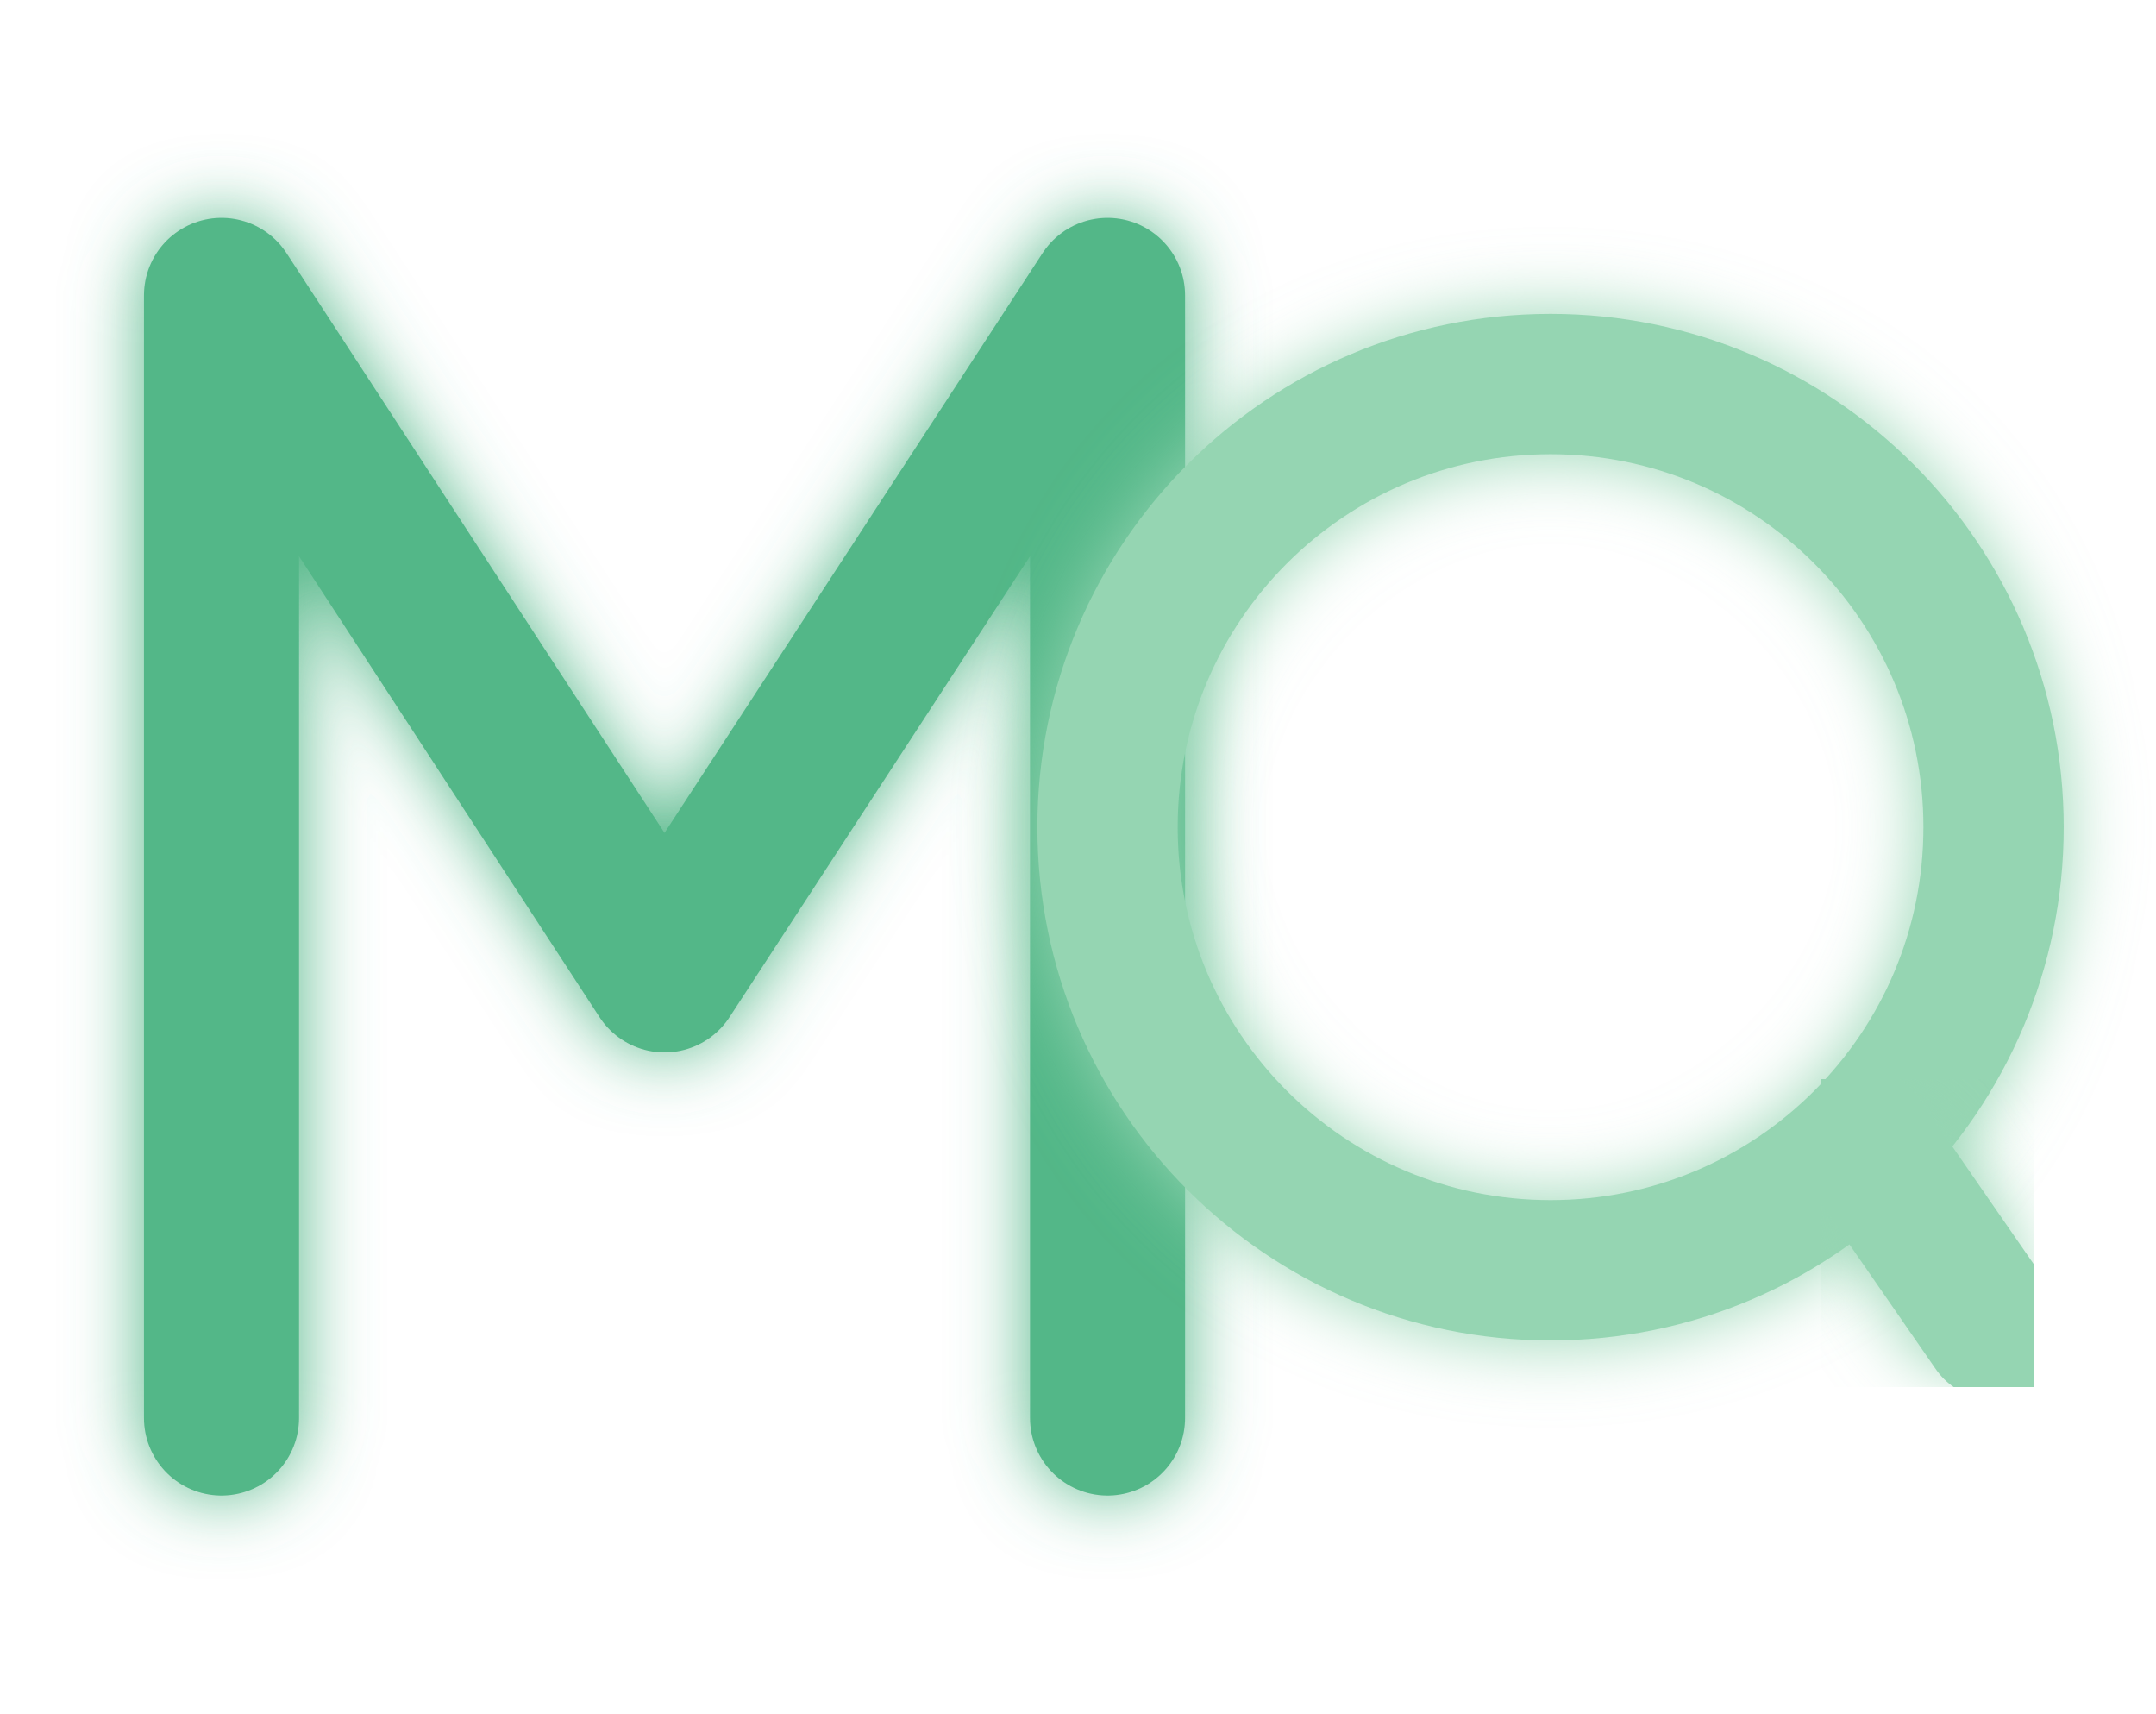
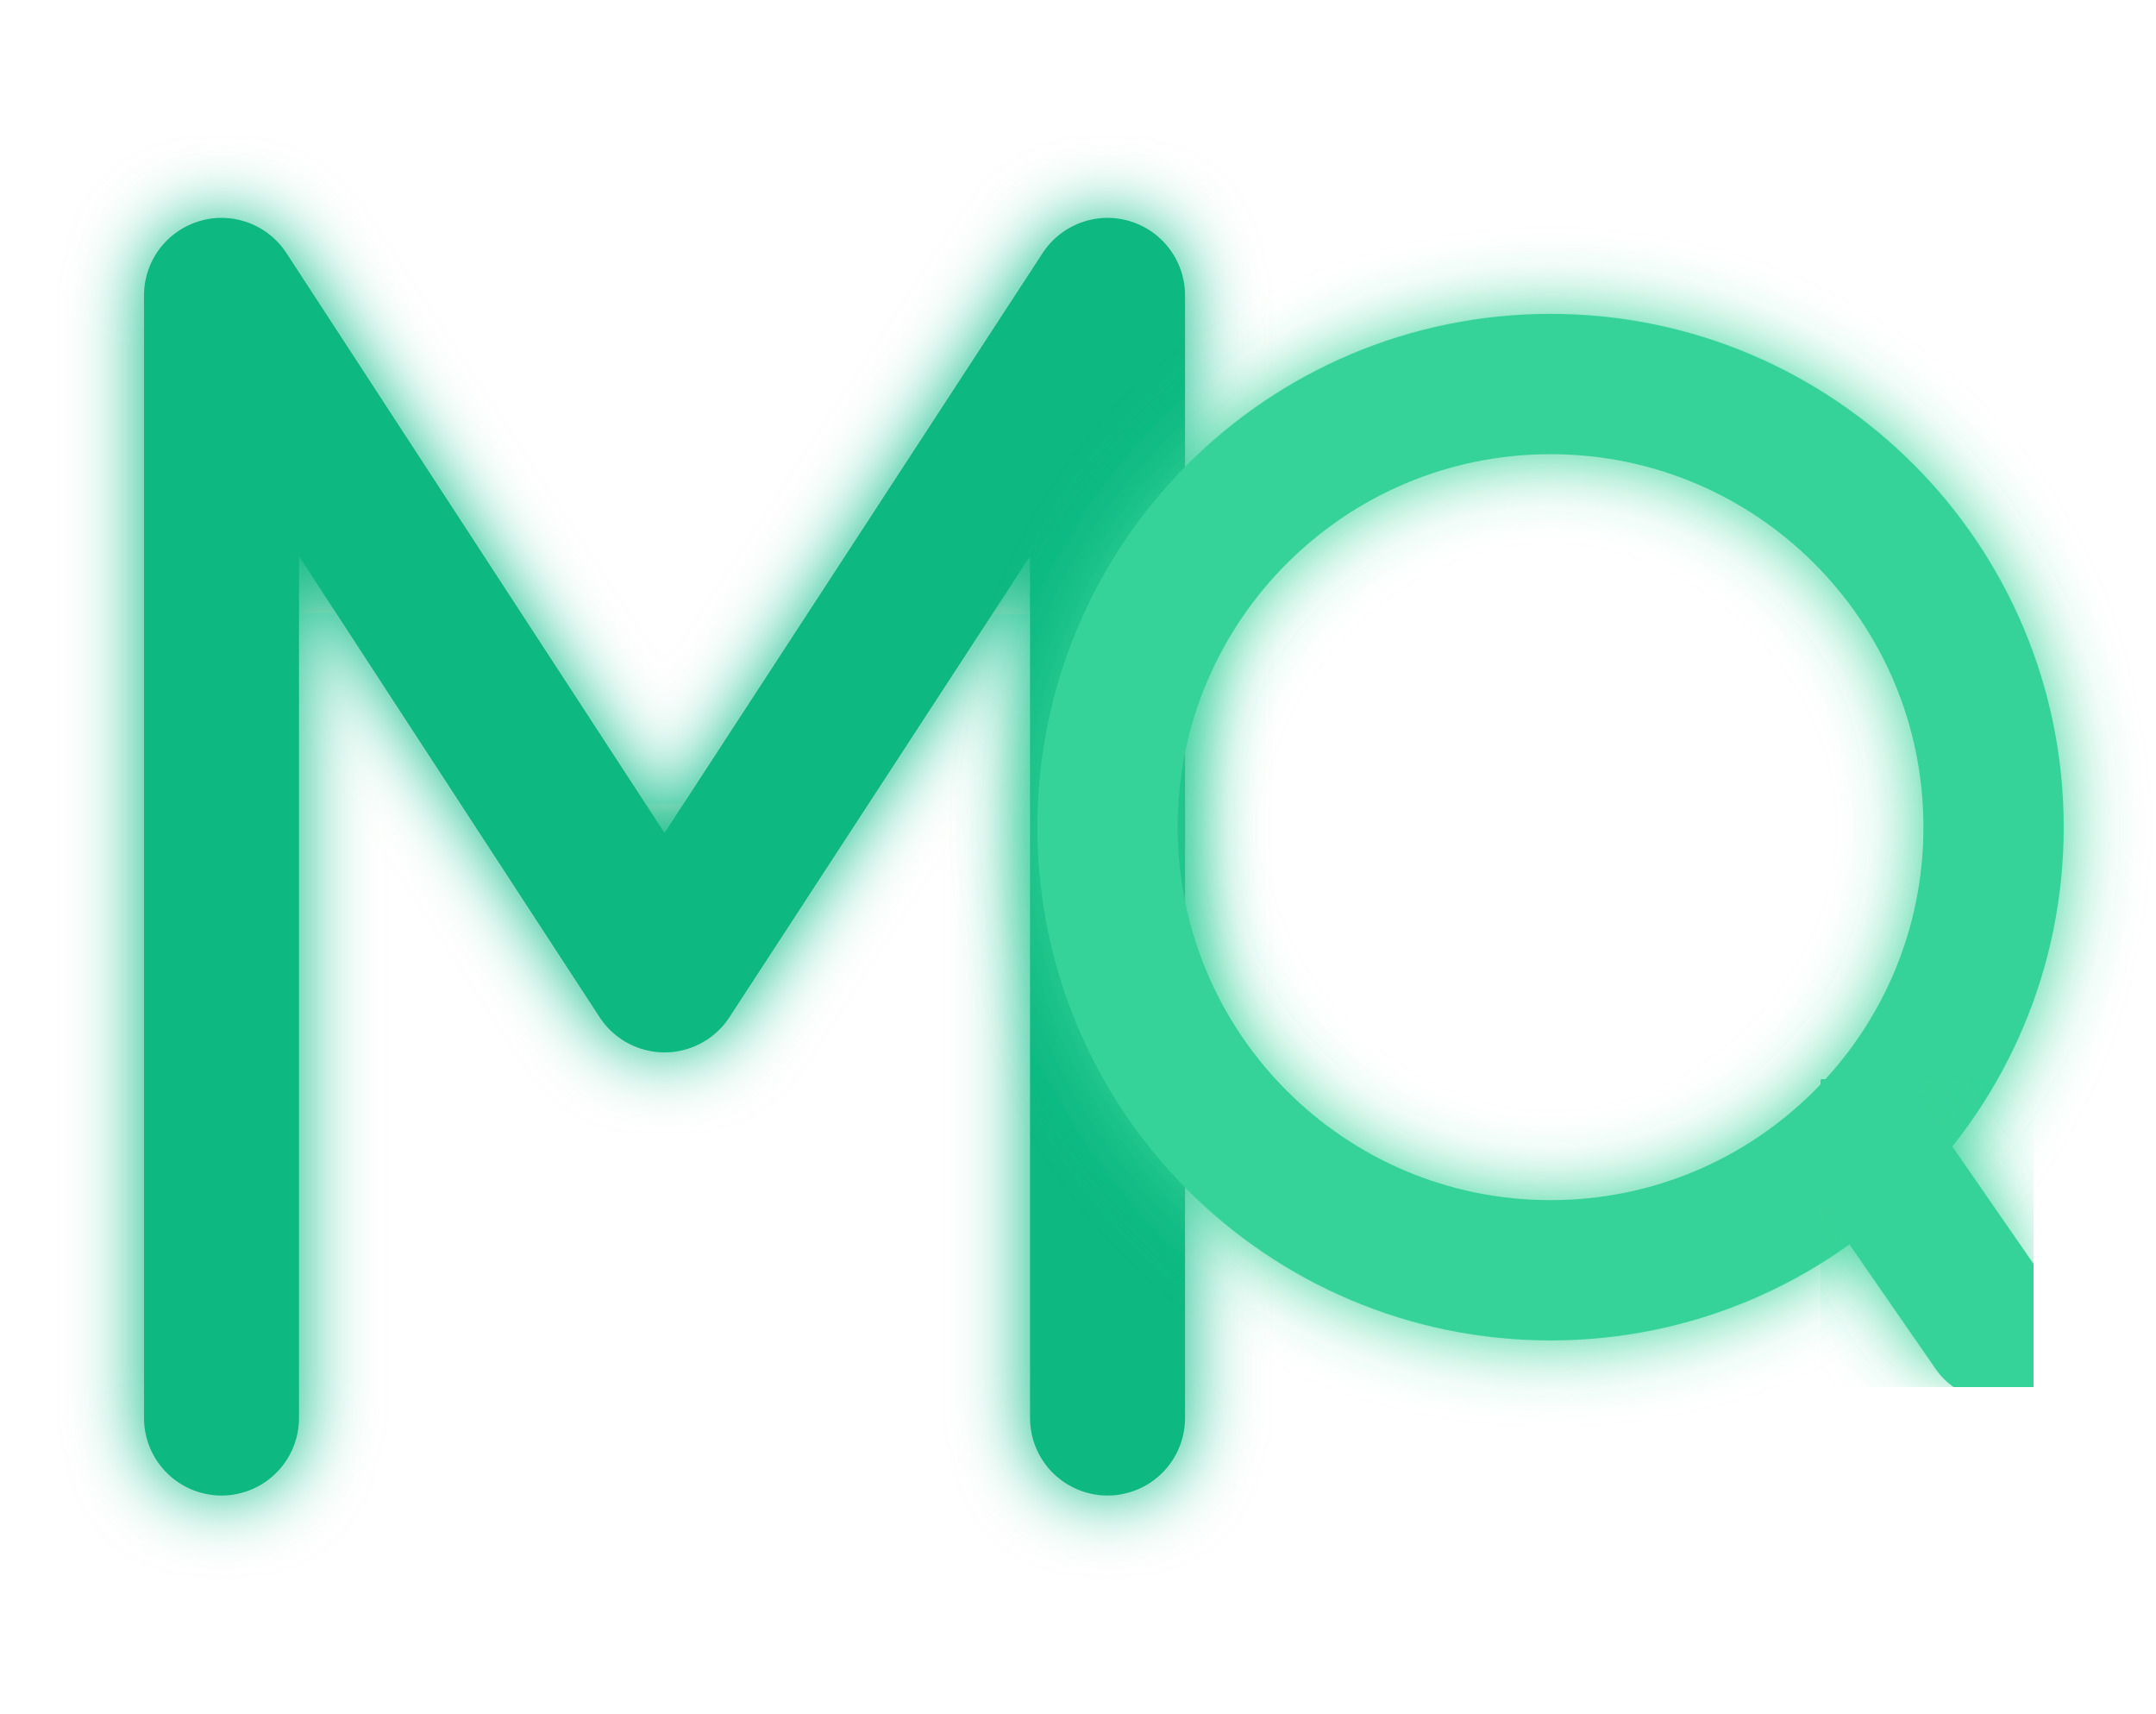
<svg xmlns="http://www.w3.org/2000/svg" viewBox="-8 -8 146 116">
  <defs>
    <filter id="glow" x="-30%" y="-30%" width="160%" height="160%">
      <feGaussianBlur in="SourceGraphic" stdDeviation="2.5" result="blur" />
      <feMerge>
        <feMergeNode in="blur" />
        <feMergeNode in="SourceGraphic" />
      </feMerge>
    </filter>
  </defs>
-   <path d="M 7 88 L 7 12 L 37 58 L 67 12 L 67 88" fill="none" stroke="#52b788" stroke-width="10.5" stroke-linecap="round" stroke-linejoin="round" filter="url(#glow)" />
-   <circle cx="97" cy="48" r="30" fill="none" stroke="#95d5b2" stroke-width="9.5" filter="url(#glow)" />
-   <line x1="118" y1="69" x2="127" y2="82" stroke="#95d5b2" stroke-width="9.5" stroke-linecap="round" filter="url(#glow)" />
+   <path d="M 7 88 L 7 12 L 37 58 L 67 12 L 67 88" fill="none" stroke="#10b981" stroke-width="10.5" stroke-linecap="round" stroke-linejoin="round" filter="url(#glow)" />
+   <circle cx="97" cy="48" r="30" fill="none" stroke="#34d399" stroke-width="9.5" filter="url(#glow)" />
+   <line x1="118" y1="69" x2="127" y2="82" stroke="#34d399" stroke-width="9.5" stroke-linecap="round" filter="url(#glow)" />
</svg>
